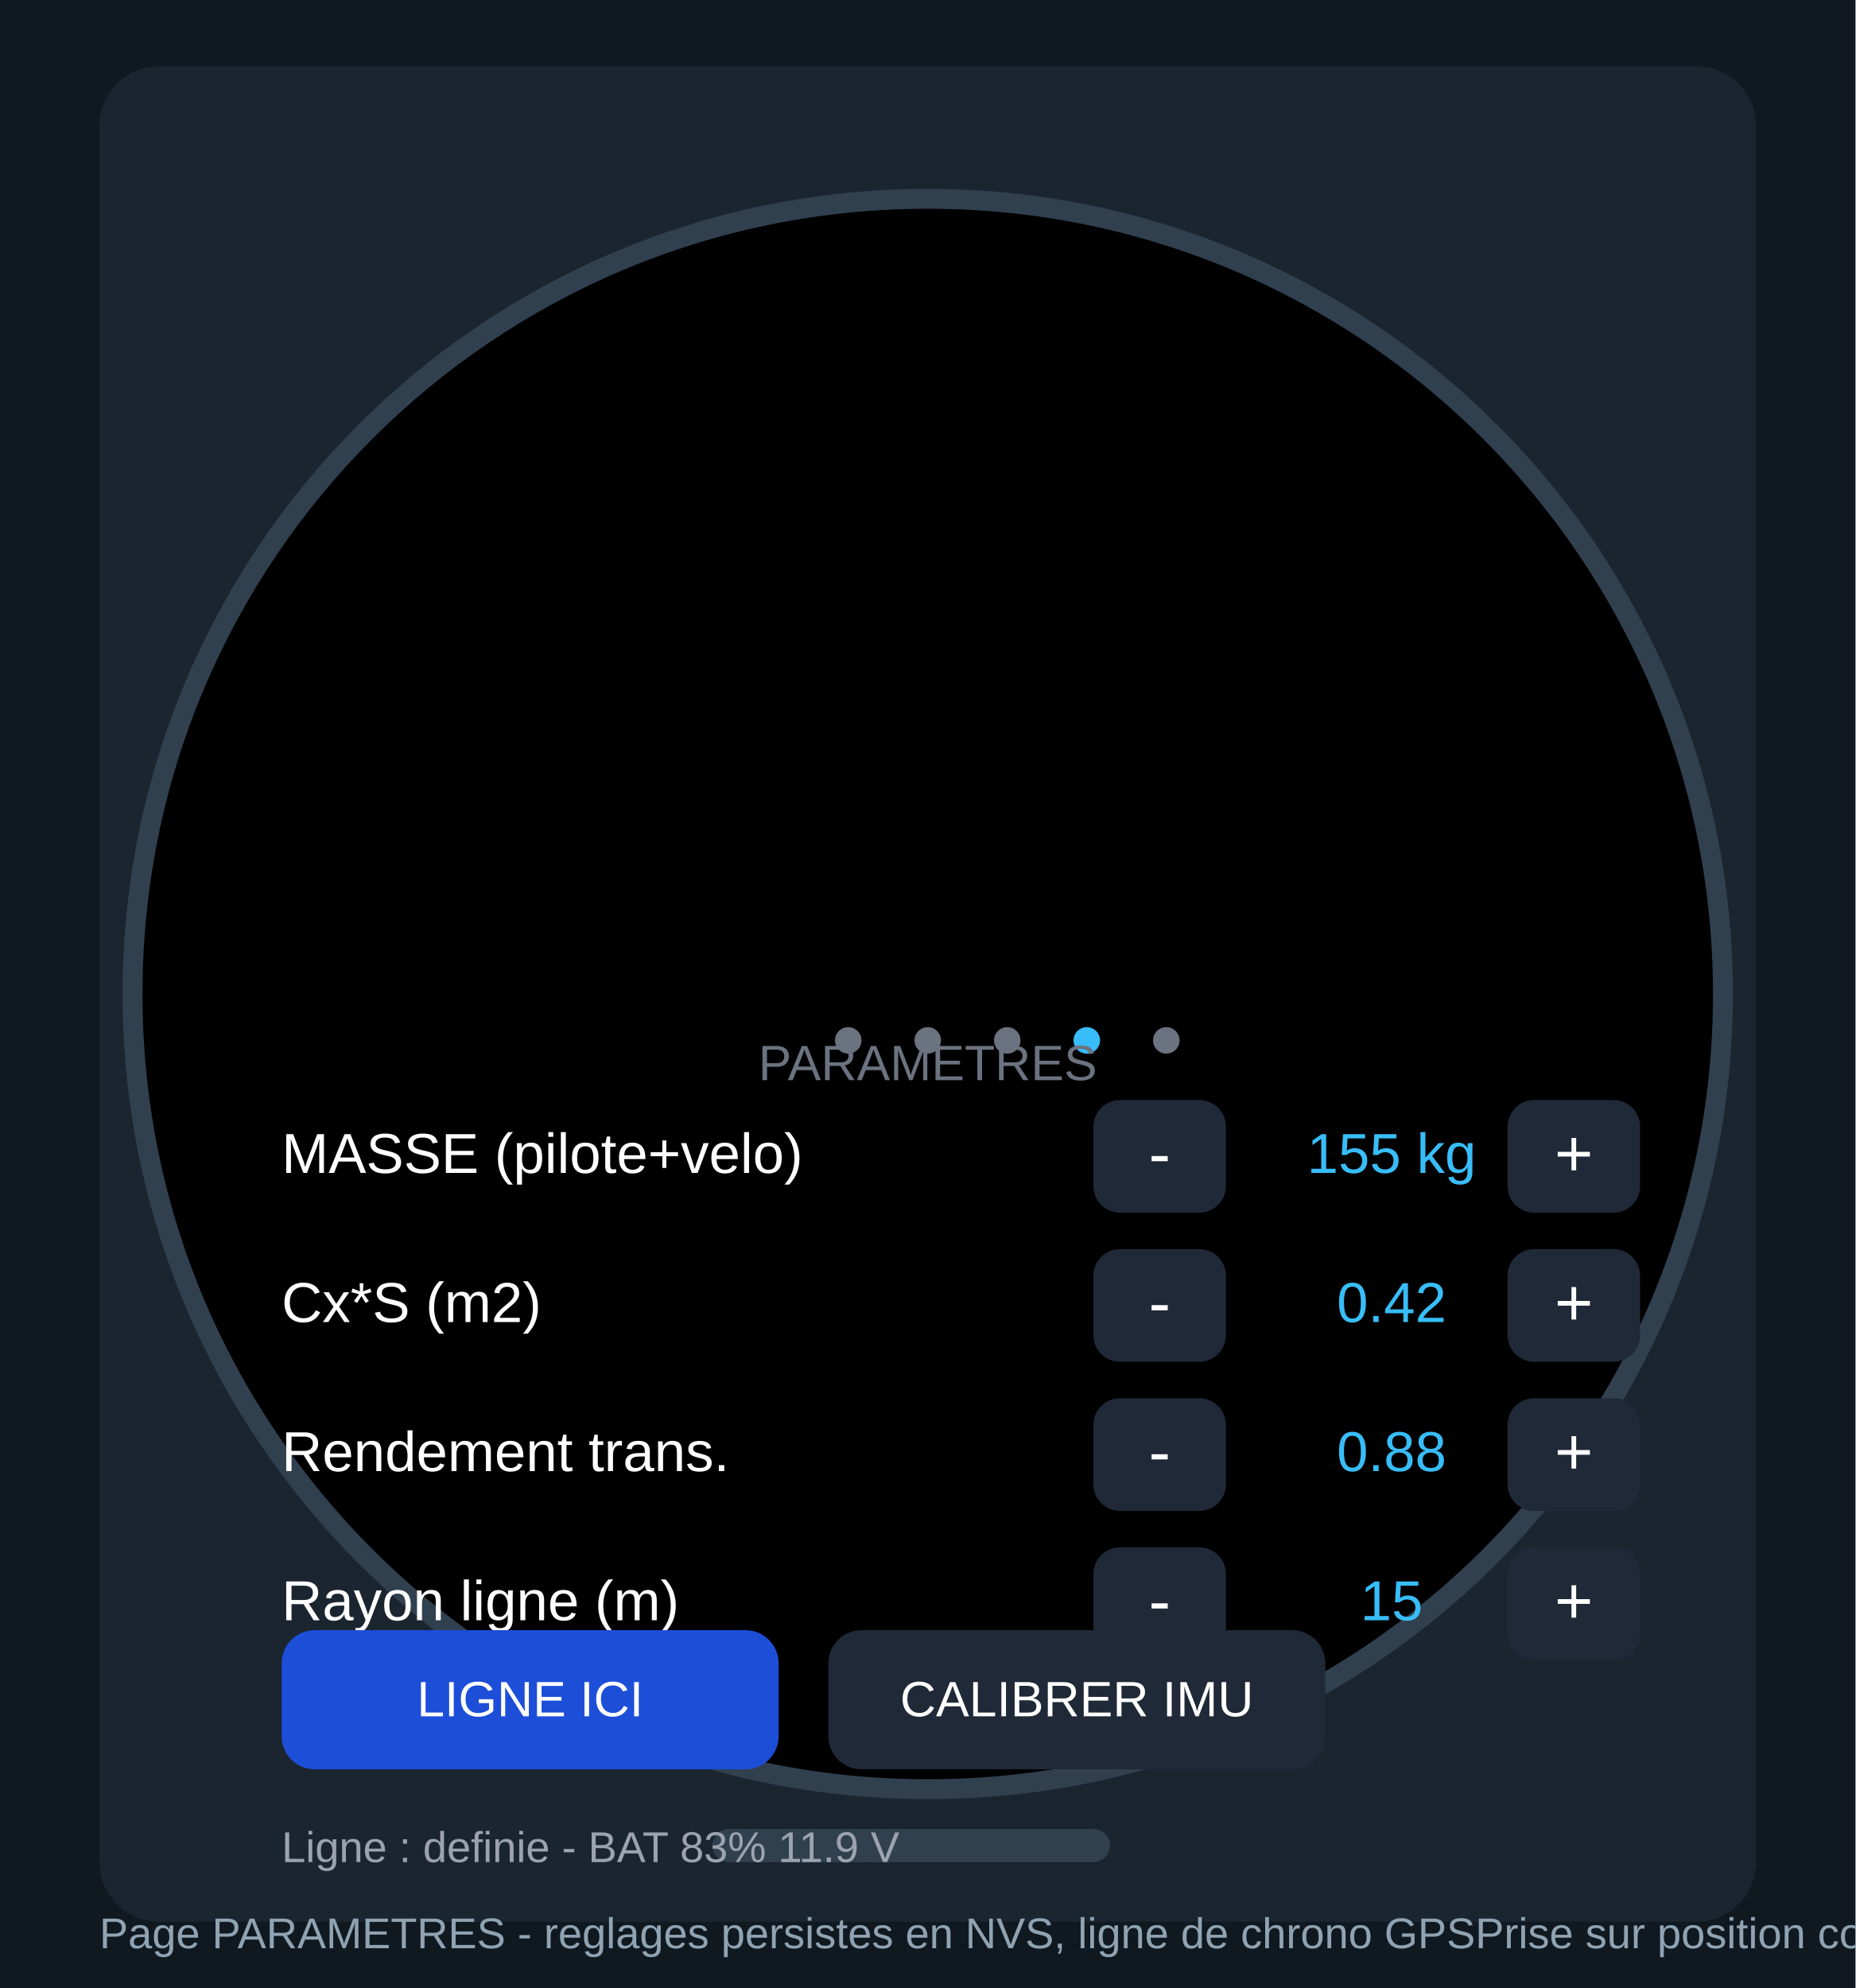
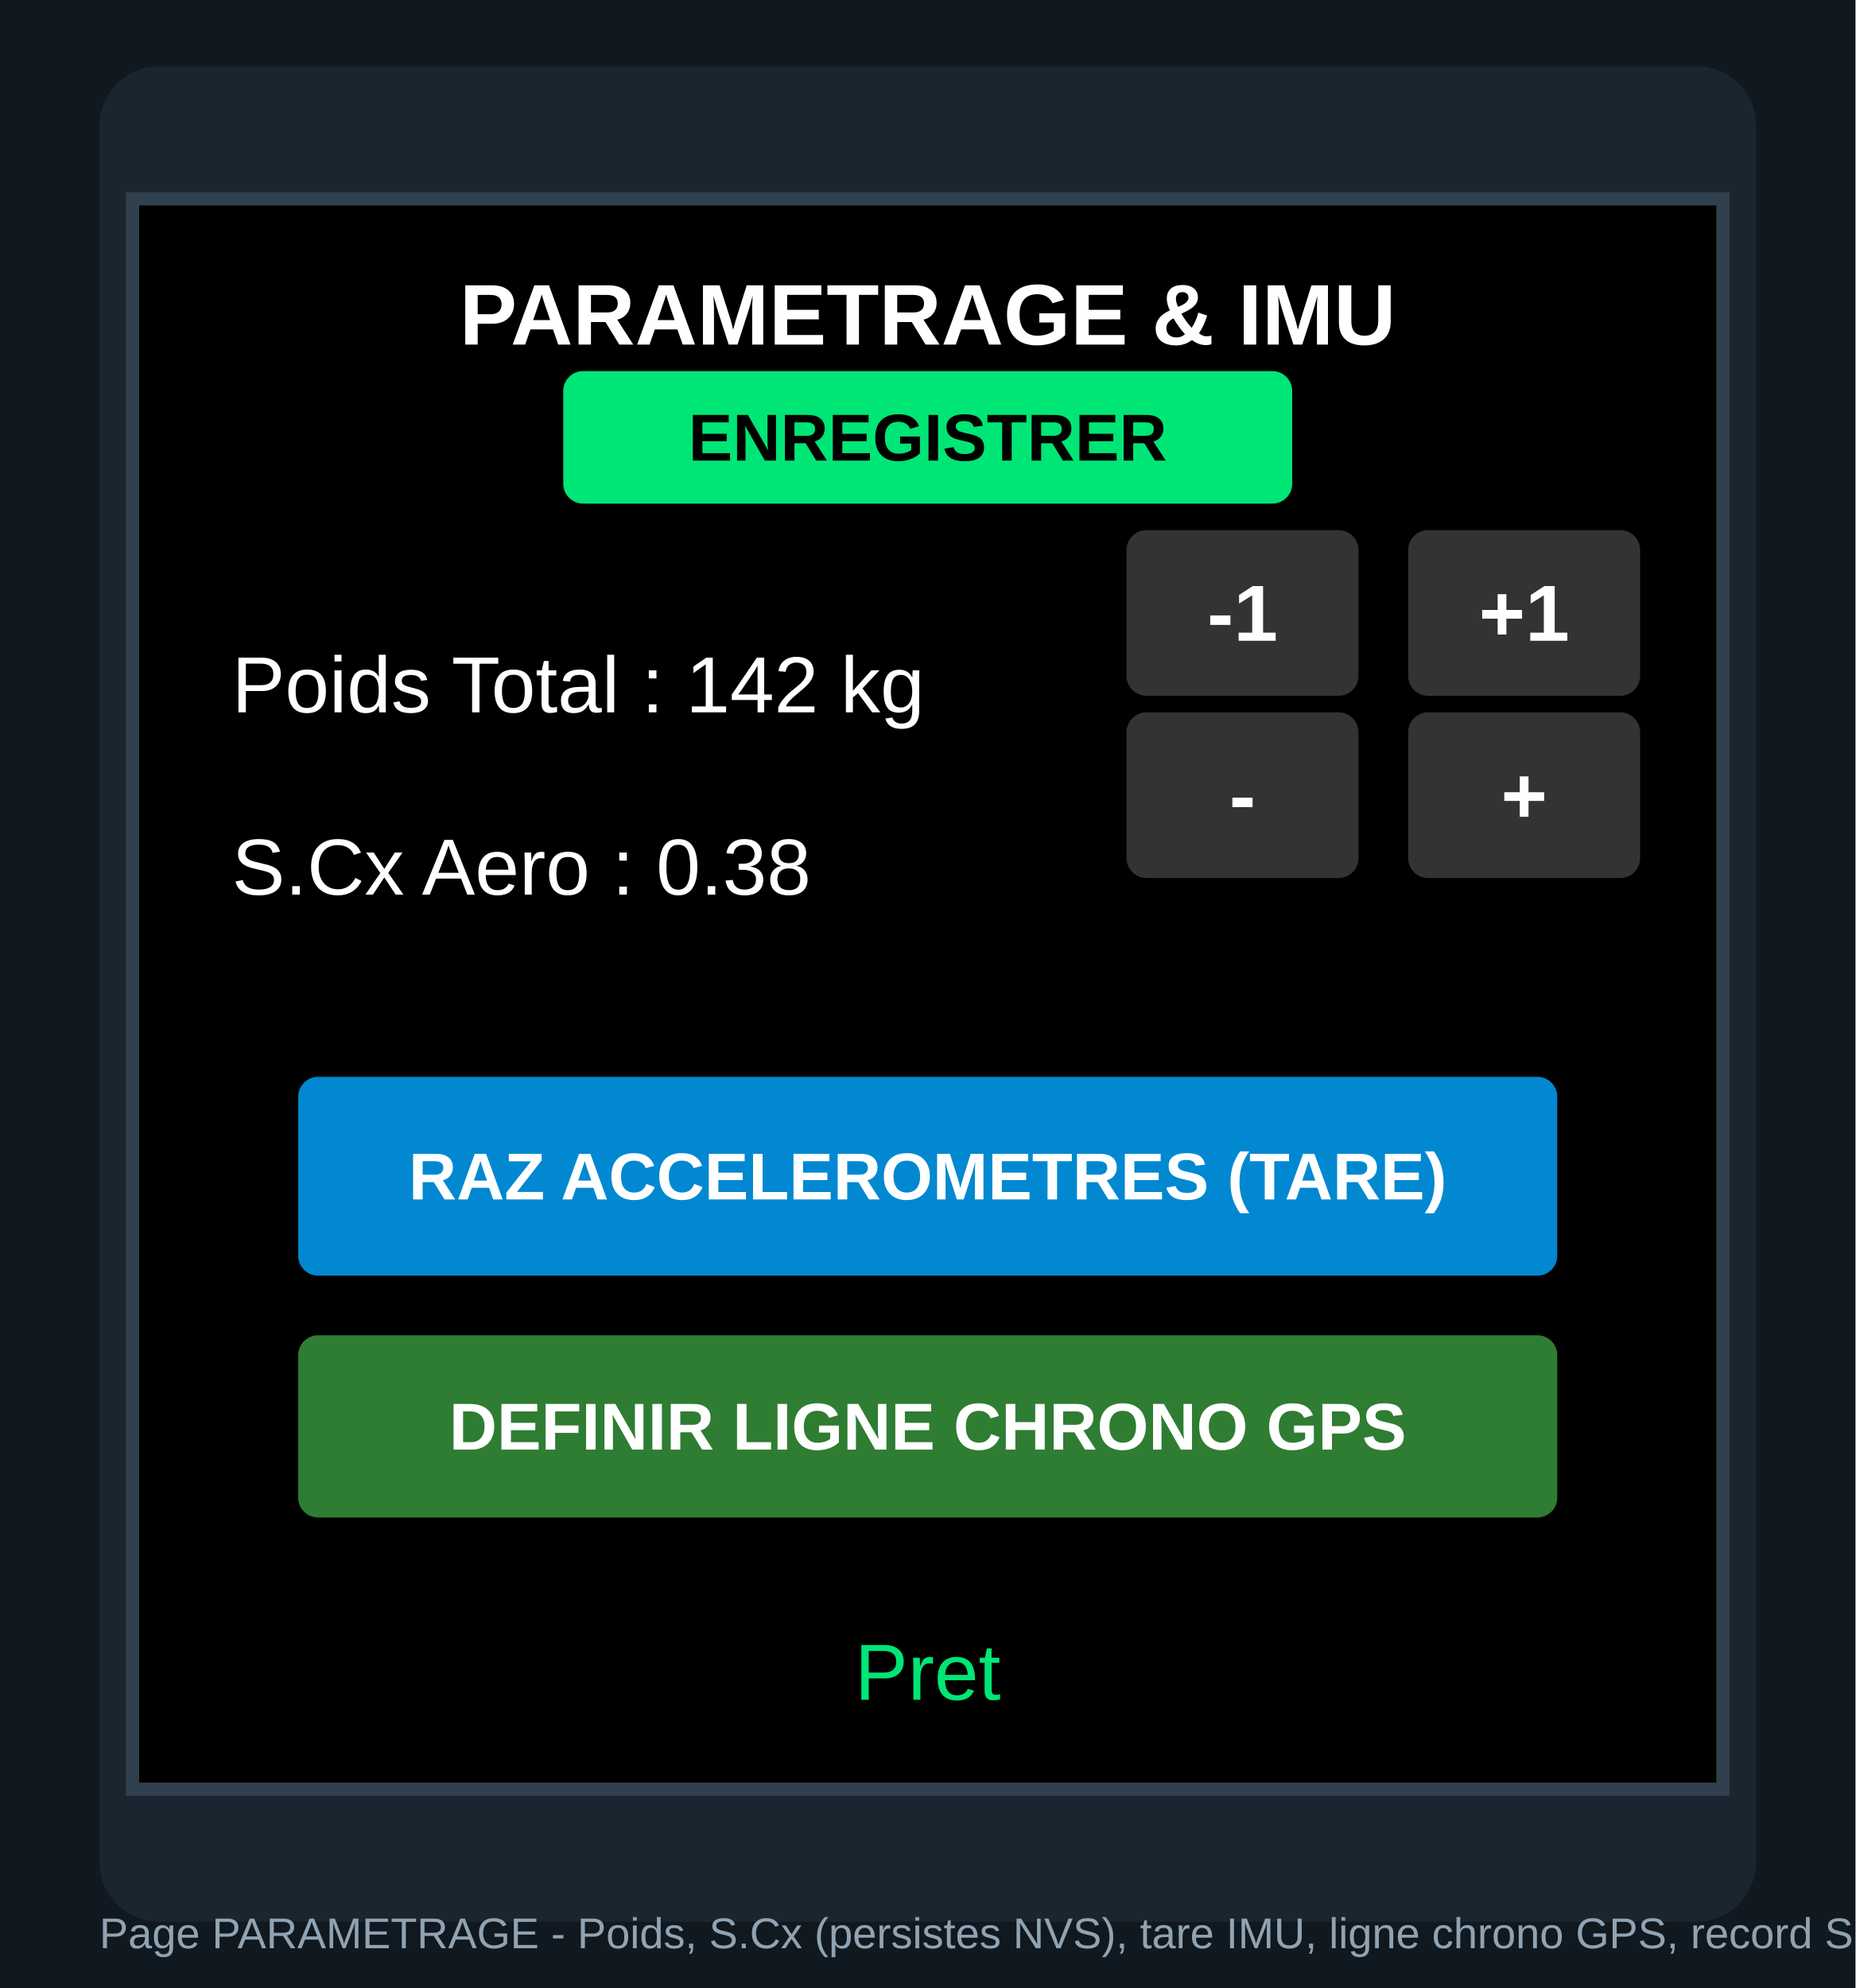
<svg xmlns="http://www.w3.org/2000/svg" width="560" height="600" viewBox="0 0 560 600">
  <rect width="560" height="600" fill="#101820" />
  <rect x="30" y="20" width="500" height="560" rx="18" fill="#1b2530" />
-   <rect x="120" y="552" width="120" height="10" rx="5" fill="#31404f" transform="translate(95,0)" />
-   <circle cx="280" cy="300" r="240" fill="#000000" stroke="#31404f" stroke-width="6" />
-   <circle cx="256" cy="314" r="4" fill="#6B7280" />
-   <circle cx="280" cy="314" r="4" fill="#6B7280" />
-   <circle cx="304" cy="314" r="4" fill="#6B7280" />
-   <circle cx="328" cy="314" r="4" fill="#38BDF8" />
-   <circle cx="352" cy="314" r="4" fill="#6B7280" />
-   <text x="280" y="326" fill="#6B7280" font-size="15" text-anchor="middle" font-family="Montserrat, Arial, sans-serif">PARAMETRES</text>
-   <text x="85" y="354" fill="#FFFFFF" font-size="17" font-family="Montserrat, Arial, sans-serif">MASSE (pilote+velo)</text>
-   <rect x="330" y="332" width="40" height="34" rx="8" fill="#1F2937" />
-   <text x="350" y="355" fill="#FFFFFF" font-size="20" text-anchor="middle" font-family="Montserrat, Arial, sans-serif">-</text>
-   <text x="420" y="354" fill="#38BDF8" font-size="17" text-anchor="middle" font-family="Montserrat, Arial, sans-serif">155 kg</text>
-   <rect x="455" y="332" width="40" height="34" rx="8" fill="#1F2937" />
-   <text x="475" y="355" fill="#FFFFFF" font-size="20" text-anchor="middle" font-family="Montserrat, Arial, sans-serif">+</text>
-   <text x="85" y="399" fill="#FFFFFF" font-size="17" font-family="Montserrat, Arial, sans-serif">Cx*S (m2)</text>
-   <rect x="330" y="377" width="40" height="34" rx="8" fill="#1F2937" />
-   <text x="350" y="400" fill="#FFFFFF" font-size="20" text-anchor="middle" font-family="Montserrat, Arial, sans-serif">-</text>
-   <text x="420" y="399" fill="#38BDF8" font-size="17" text-anchor="middle" font-family="Montserrat, Arial, sans-serif">0.42</text>
-   <rect x="455" y="377" width="40" height="34" rx="8" fill="#1F2937" />
-   <text x="475" y="400" fill="#FFFFFF" font-size="20" text-anchor="middle" font-family="Montserrat, Arial, sans-serif">+</text>
-   <text x="85" y="444" fill="#FFFFFF" font-size="17" font-family="Montserrat, Arial, sans-serif">Rendement trans.</text>
-   <rect x="330" y="422" width="40" height="34" rx="8" fill="#1F2937" />
-   <text x="350" y="445" fill="#FFFFFF" font-size="20" text-anchor="middle" font-family="Montserrat, Arial, sans-serif">-</text>
-   <text x="420" y="444" fill="#38BDF8" font-size="17" text-anchor="middle" font-family="Montserrat, Arial, sans-serif">0.88</text>
-   <rect x="455" y="422" width="40" height="34" rx="8" fill="#1F2937" />
-   <text x="475" y="445" fill="#FFFFFF" font-size="20" text-anchor="middle" font-family="Montserrat, Arial, sans-serif">+</text>
-   <text x="85" y="489" fill="#FFFFFF" font-size="17" font-family="Montserrat, Arial, sans-serif">Rayon ligne (m)</text>
-   <rect x="330" y="467" width="40" height="34" rx="8" fill="#1F2937" />
-   <text x="350" y="490" fill="#FFFFFF" font-size="20" text-anchor="middle" font-family="Montserrat, Arial, sans-serif">-</text>
-   <text x="420" y="489" fill="#38BDF8" font-size="17" text-anchor="middle" font-family="Montserrat, Arial, sans-serif">15</text>
-   <rect x="455" y="467" width="40" height="34" rx="8" fill="#1F2937" />
-   <text x="475" y="490" fill="#FFFFFF" font-size="20" text-anchor="middle" font-family="Montserrat, Arial, sans-serif">+</text>
-   <rect x="85" y="492" width="150" height="42" rx="10" fill="#1D4ED8" />
-   <text x="160" y="518" fill="#FFFFFF" font-size="15" text-anchor="middle" font-family="Montserrat, Arial, sans-serif">LIGNE ICI</text>
-   <rect x="250" y="492" width="150" height="42" rx="10" fill="#1F2937" />
-   <text x="325" y="518" fill="#FFFFFF" font-size="15" text-anchor="middle" font-family="Montserrat, Arial, sans-serif">CALIBRER IMU</text>
-   <text x="85" y="562" fill="#9CA3AF" font-size="13" font-family="Montserrat, Arial, sans-serif">Ligne : definie  -  BAT 83% 11.9 V</text>
-   <text x="30" y="588" fill="#8fa3b2" font-size="13" font-family="Montserrat, Arial, sans-serif">Page PARAMETRES - reglages persistes en NVS, ligne de chrono GPSPrise sur position courante</text>
+   <rect x="40" y="60" width="480" height="480" fill="#000000" />
+   <rect x="40" y="60" width="480" height="480" fill="none" stroke="#31404f" stroke-width="4" />
+   <text x="280" y="104" fill="#FFFFFF" font-size="26" font-weight="bold" text-anchor="middle" font-family="Montserrat, Arial, sans-serif">PARAMETRAGE &amp; IMU</text>
+   <rect x="170" y="112" width="220" height="40" rx="6" fill="#00E676" />
+   <text x="280.0" y="139.0" fill="#000000" font-size="20" font-weight="bold" text-anchor="middle" font-family="Montserrat, Arial, sans-serif">ENREGISTRER</text>
+   <text x="70" y="215" fill="#FFFFFF" font-size="24" font-family="Montserrat, Arial, sans-serif">Poids Total : 142 kg</text>
+   <rect x="340" y="160" width="70" height="50" rx="6" fill="#333333" />
+   <text x="375.0" y="193.4" fill="#FFFFFF" font-size="24" font-weight="bold" text-anchor="middle" font-family="Montserrat, Arial, sans-serif">-1</text>
+   <rect x="425" y="160" width="70" height="50" rx="6" fill="#333333" />
+   <text x="460.0" y="193.4" fill="#FFFFFF" font-size="24" font-weight="bold" text-anchor="middle" font-family="Montserrat, Arial, sans-serif">+1</text>
+   <text x="70" y="270" fill="#FFFFFF" font-size="24" font-family="Montserrat, Arial, sans-serif">S.Cx Aero : 0.38</text>
+   <rect x="340" y="215" width="70" height="50" rx="6" fill="#333333" />
+   <text x="375.0" y="248.4" fill="#FFFFFF" font-size="24" font-weight="bold" text-anchor="middle" font-family="Montserrat, Arial, sans-serif">-</text>
+   <rect x="425" y="215" width="70" height="50" rx="6" fill="#333333" />
+   <text x="460.0" y="248.4" fill="#FFFFFF" font-size="24" font-weight="bold" text-anchor="middle" font-family="Montserrat, Arial, sans-serif">+</text>
+   <rect x="90" y="325" width="380" height="60" rx="6" fill="#0288D1" />
+   <text x="280.0" y="362.0" fill="#FFFFFF" font-size="20" font-weight="bold" text-anchor="middle" font-family="Montserrat, Arial, sans-serif">RAZ ACCELEROMETRES (TARE)</text>
+   <rect x="90" y="403" width="380" height="55" rx="6" fill="#2E7D32" />
+   <text x="280.0" y="437.5" fill="#FFFFFF" font-size="20" font-weight="bold" text-anchor="middle" font-family="Montserrat, Arial, sans-serif">DEFINIR LIGNE CHRONO GPS</text>
+   <text x="280" y="513" fill="#00E676" font-size="24" text-anchor="middle" font-family="Montserrat, Arial, sans-serif">Pret</text>
+   <text x="30" y="588" fill="#8fa3b2" font-size="13" font-family="Montserrat, Arial, sans-serif">Page PARAMETRAGE - Poids, S.Cx (persistes NVS), tare IMU, ligne chrono GPS, record SD</text>
</svg>
